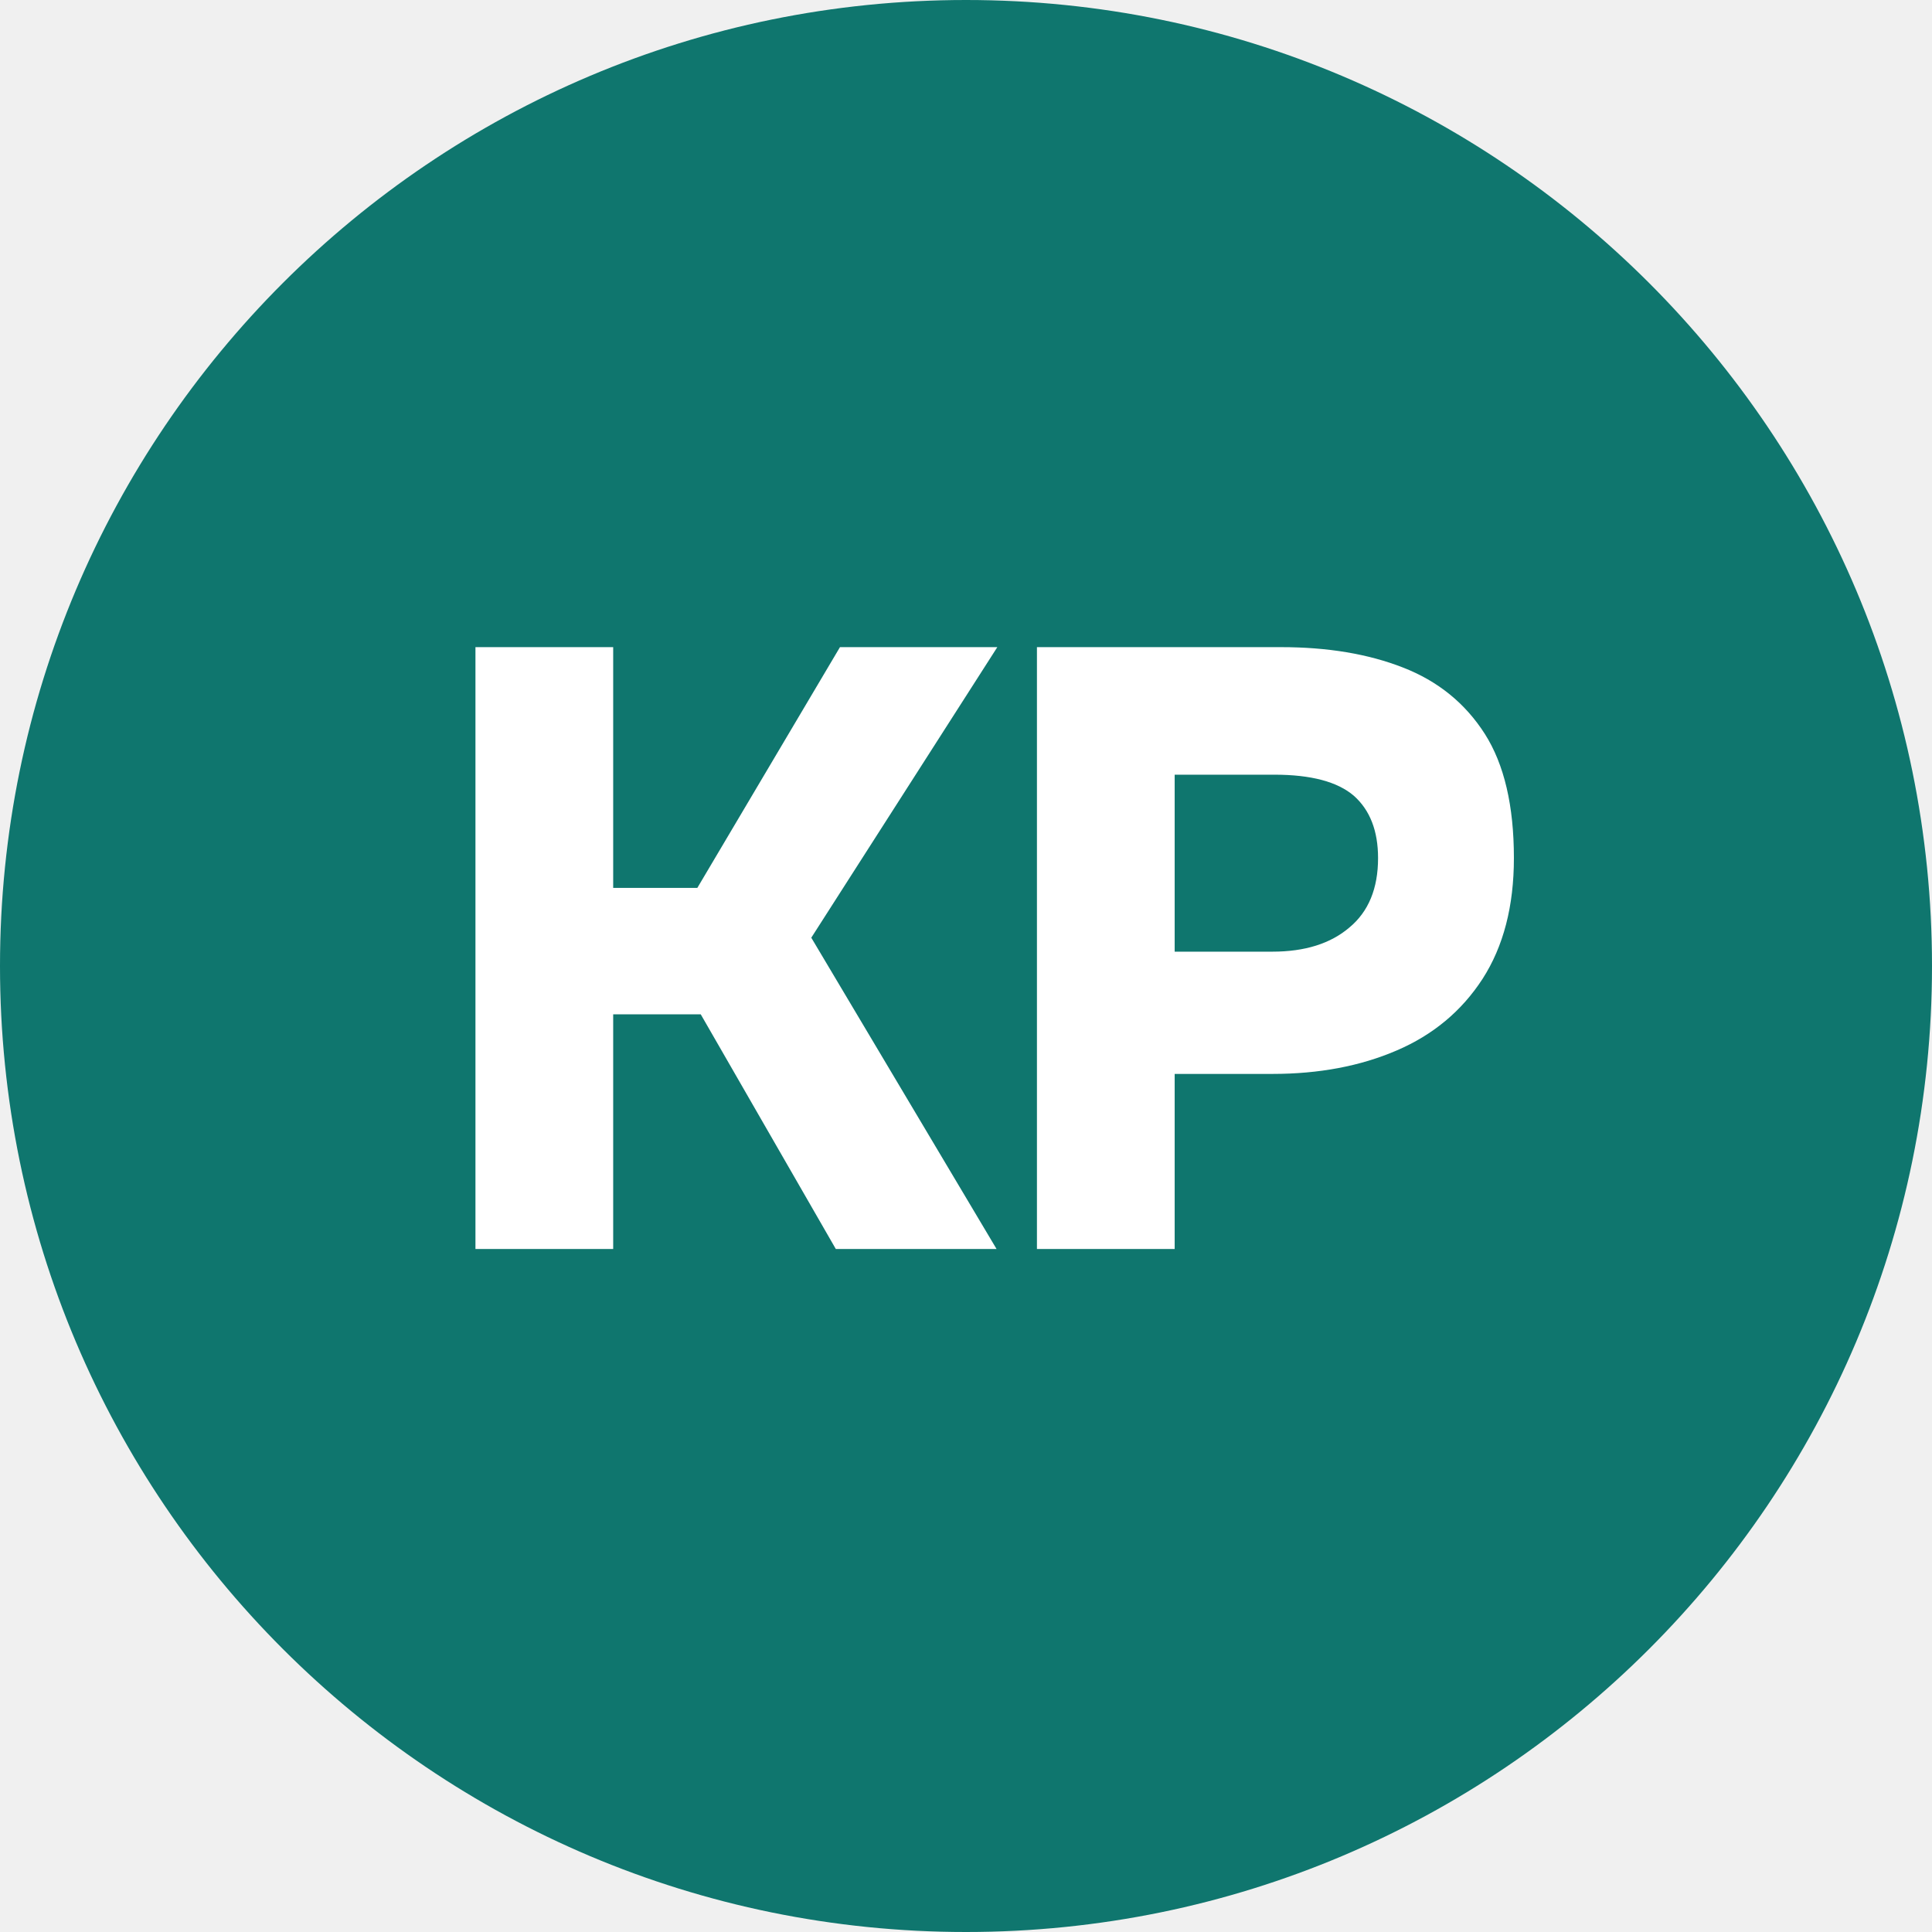
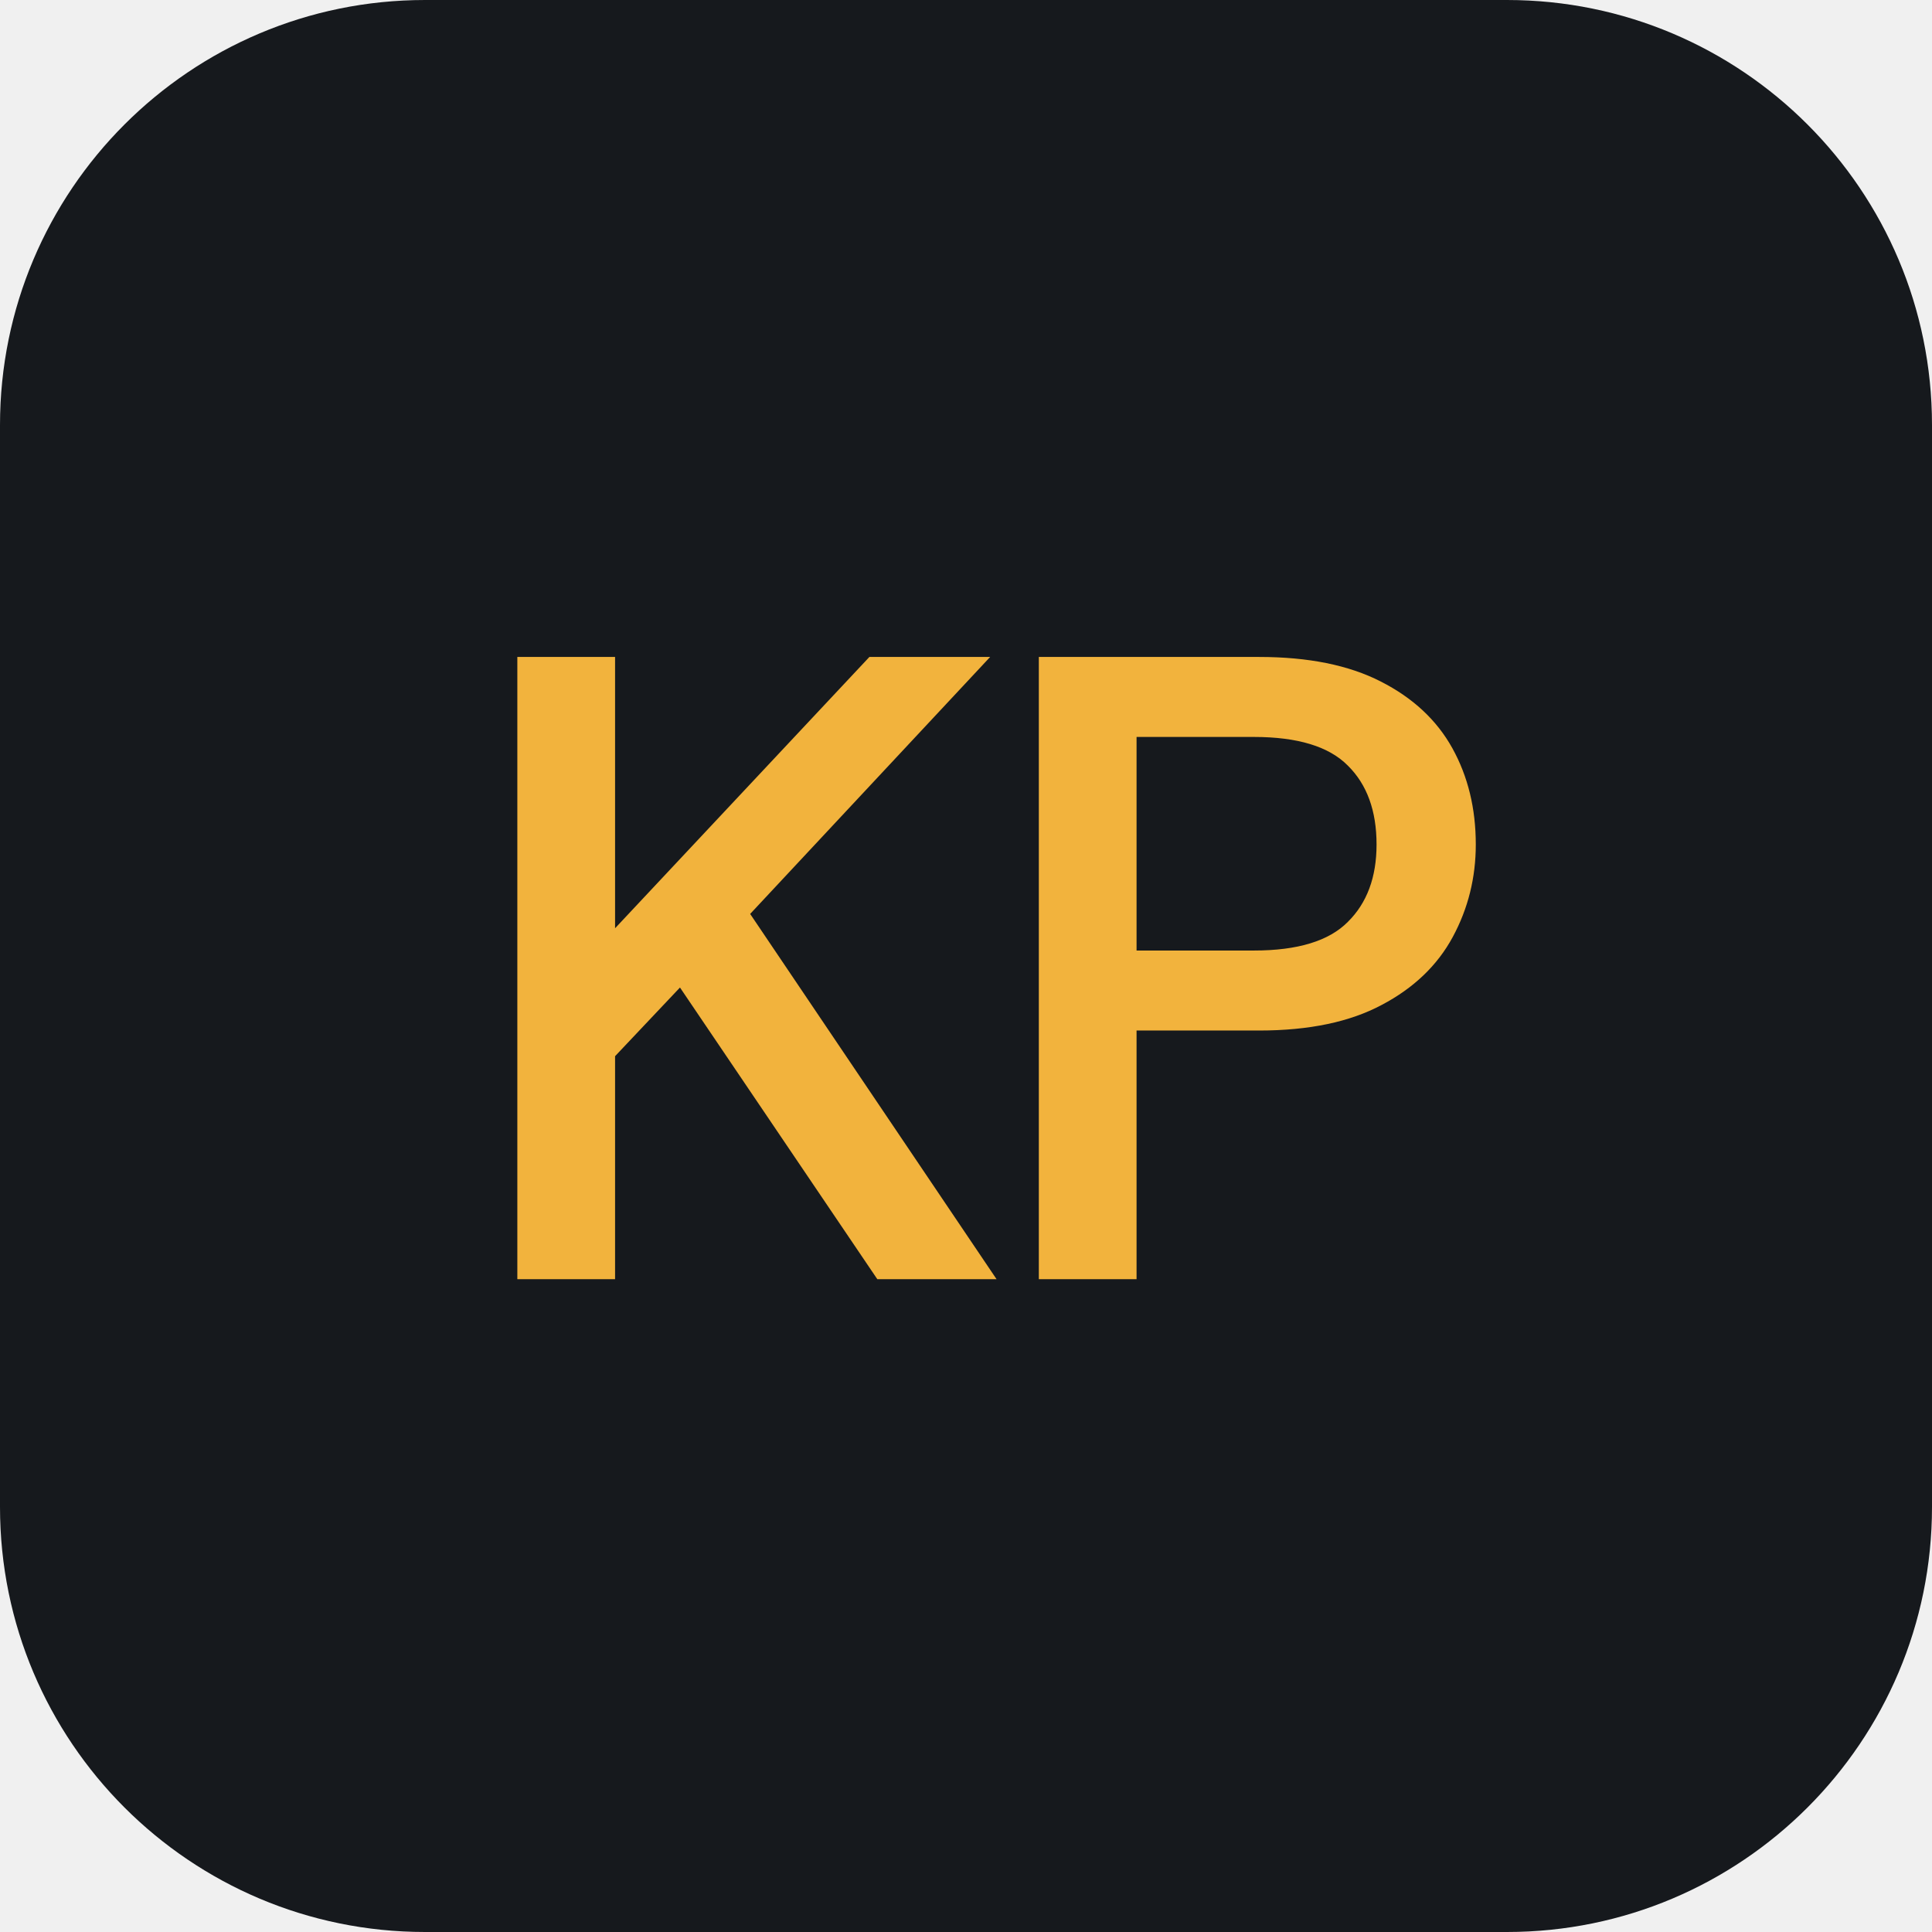
<svg xmlns="http://www.w3.org/2000/svg" width="512" height="512" viewBox="0 0 512 512">
  <mask id="satori_om-id">
    <rect x="0" y="0" width="512" height="512" fill="#fff" />
  </mask>
-   <path x="0" y="0" width="512" height="512" fill="#0f766e" d="M256,0 h0 a256,256 0 0 1 256,256 v0 a256,256 0 0 1 -256,256 h0 a256,256 0 0 1 -256,-256 v0 a256,256 0 0 1 256,-256" />
+   <path x="0" y="0" width="512" height="512" fill="#16191d" d="M112.64,0 h286.72 a112.64,112.64 0 0 1 112.64,112.64 v286.72 a112.64,112.64 0 0 1 -112.64,112.64 h-286.72 a112.64,112.64 0 0 1 -112.64,-112.64 v-286.72 a112.64,112.64 0 0 1 112.64,-112.64" />
  <g>
-     <path fill="#ffffff" d="M162.5 331L126 331L126 171.5L162.5 171.5L162.5 235.3L184.8 235.3L222.6 171.5L264.3 171.5L215 248.5L264.1 331L221.5 331L185.7 268.8L162.5 268.8L162.5 331ZM311.3 331L274.8 331L274.8 171.5L339.5 171.5Q358 171.5 371.8 176.9Q385.7 182.3 393.5 194.5Q401.2 206.6 401.2 227.4L401.2 227.4Q401.2 246.5 392.9 259.4Q384.6 272.2 370.1 278.4Q355.7 284.6 337.2 284.6L337.2 284.6L311.3 284.6L311.3 331ZM311.3 205.3L311.3 252.2L337.2 252.2Q350.1 252.2 357.6 245.8Q365.2 239.5 365.2 227.4L365.2 227.4Q365.2 216.6 358.8 210.9Q352.3 205.3 337.7 205.3L337.7 205.3L311.3 205.3Z " />
+     <path fill="#f2b33d" d="M163 339L137.1 339L137.1 174.1L163 174.1L163 246L230.4 174.1L262.4 174.1L198.8 242.2L264.1 339L232.5 339L180.2 261.7L163 279.9L163 339ZM301.2 339L275.3 339L275.3 174.1L333.7 174.1Q353.2 174.1 365.9 180.6Q378.7 187.1 384.9 198.3Q391.1 209.5 391.1 223.8L391.1 223.8Q391.1 237 385 248.3Q378.9 259.6 366.2 266.3Q353.5 273.1 333.7 273.1L333.7 273.1L301.2 273.1L301.2 339ZM301.2 195.3L301.2 251.9L332.3 251.9Q349.7 251.9 357.2 244.3Q364.8 236.8 364.8 223.8L364.8 223.8Q364.8 210.4 357.2 202.9Q349.7 195.3 332.3 195.3L332.3 195.3L301.2 195.3Z " />
  </g>
</svg>
